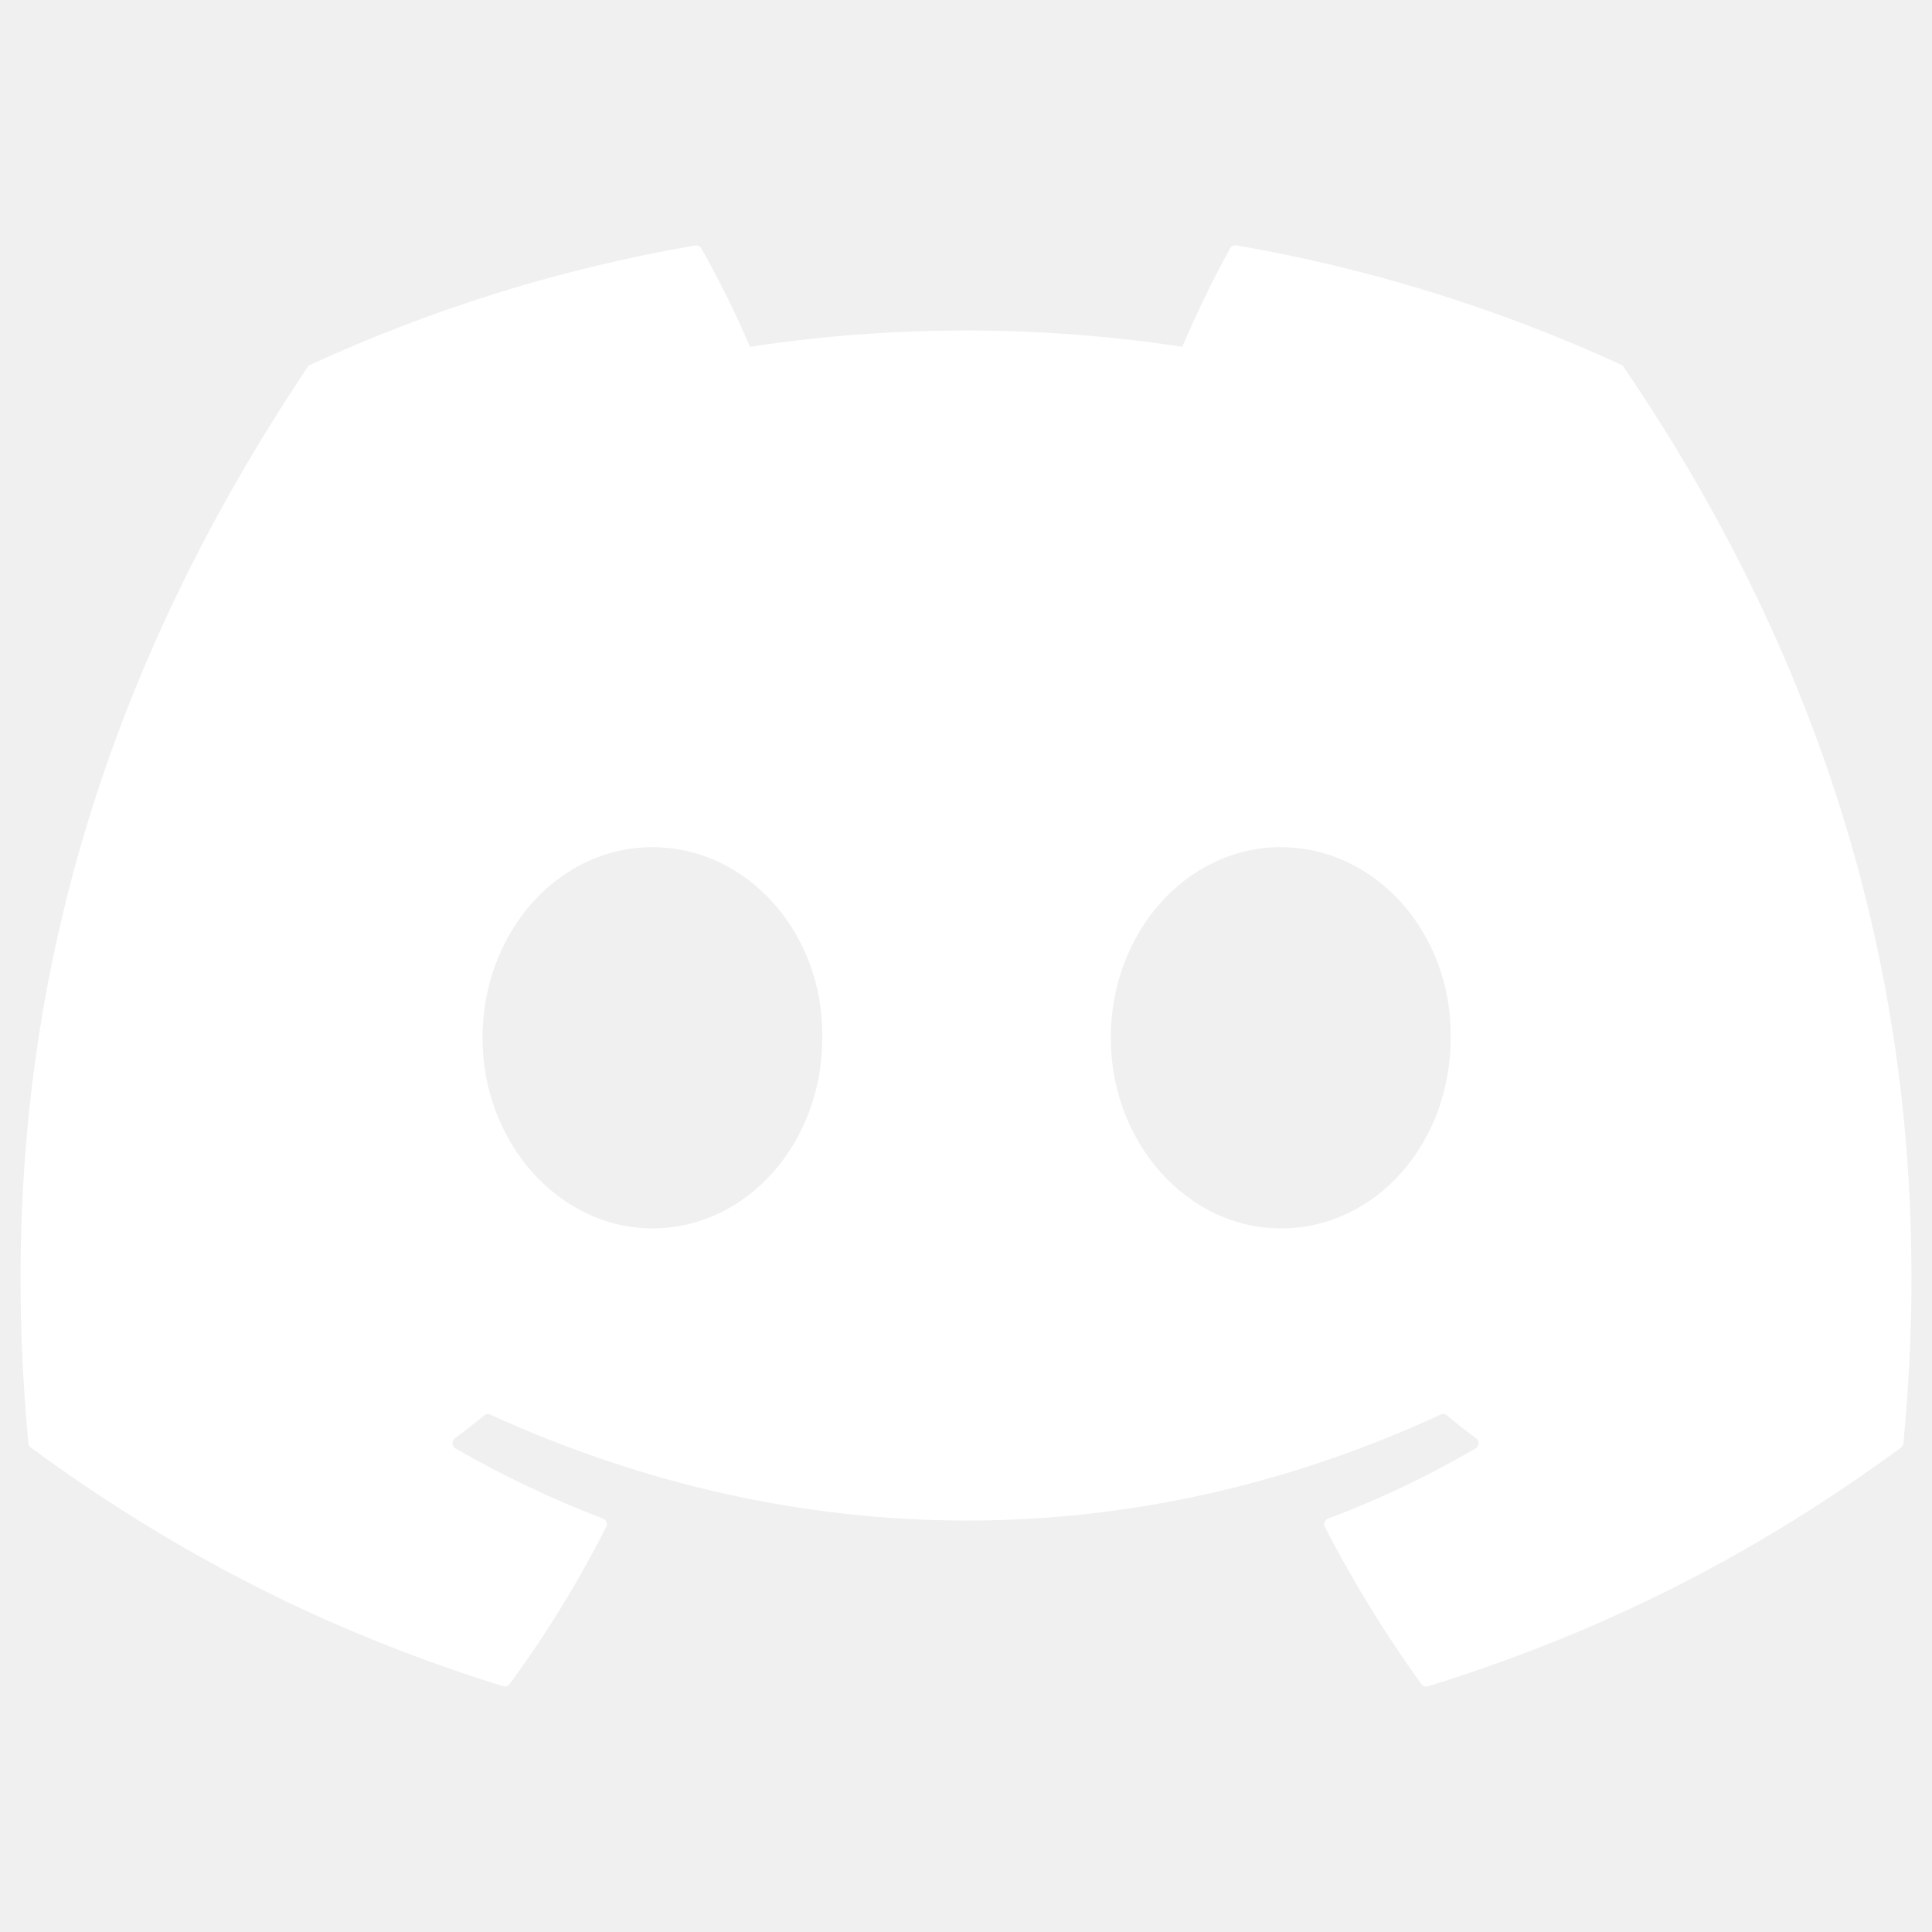
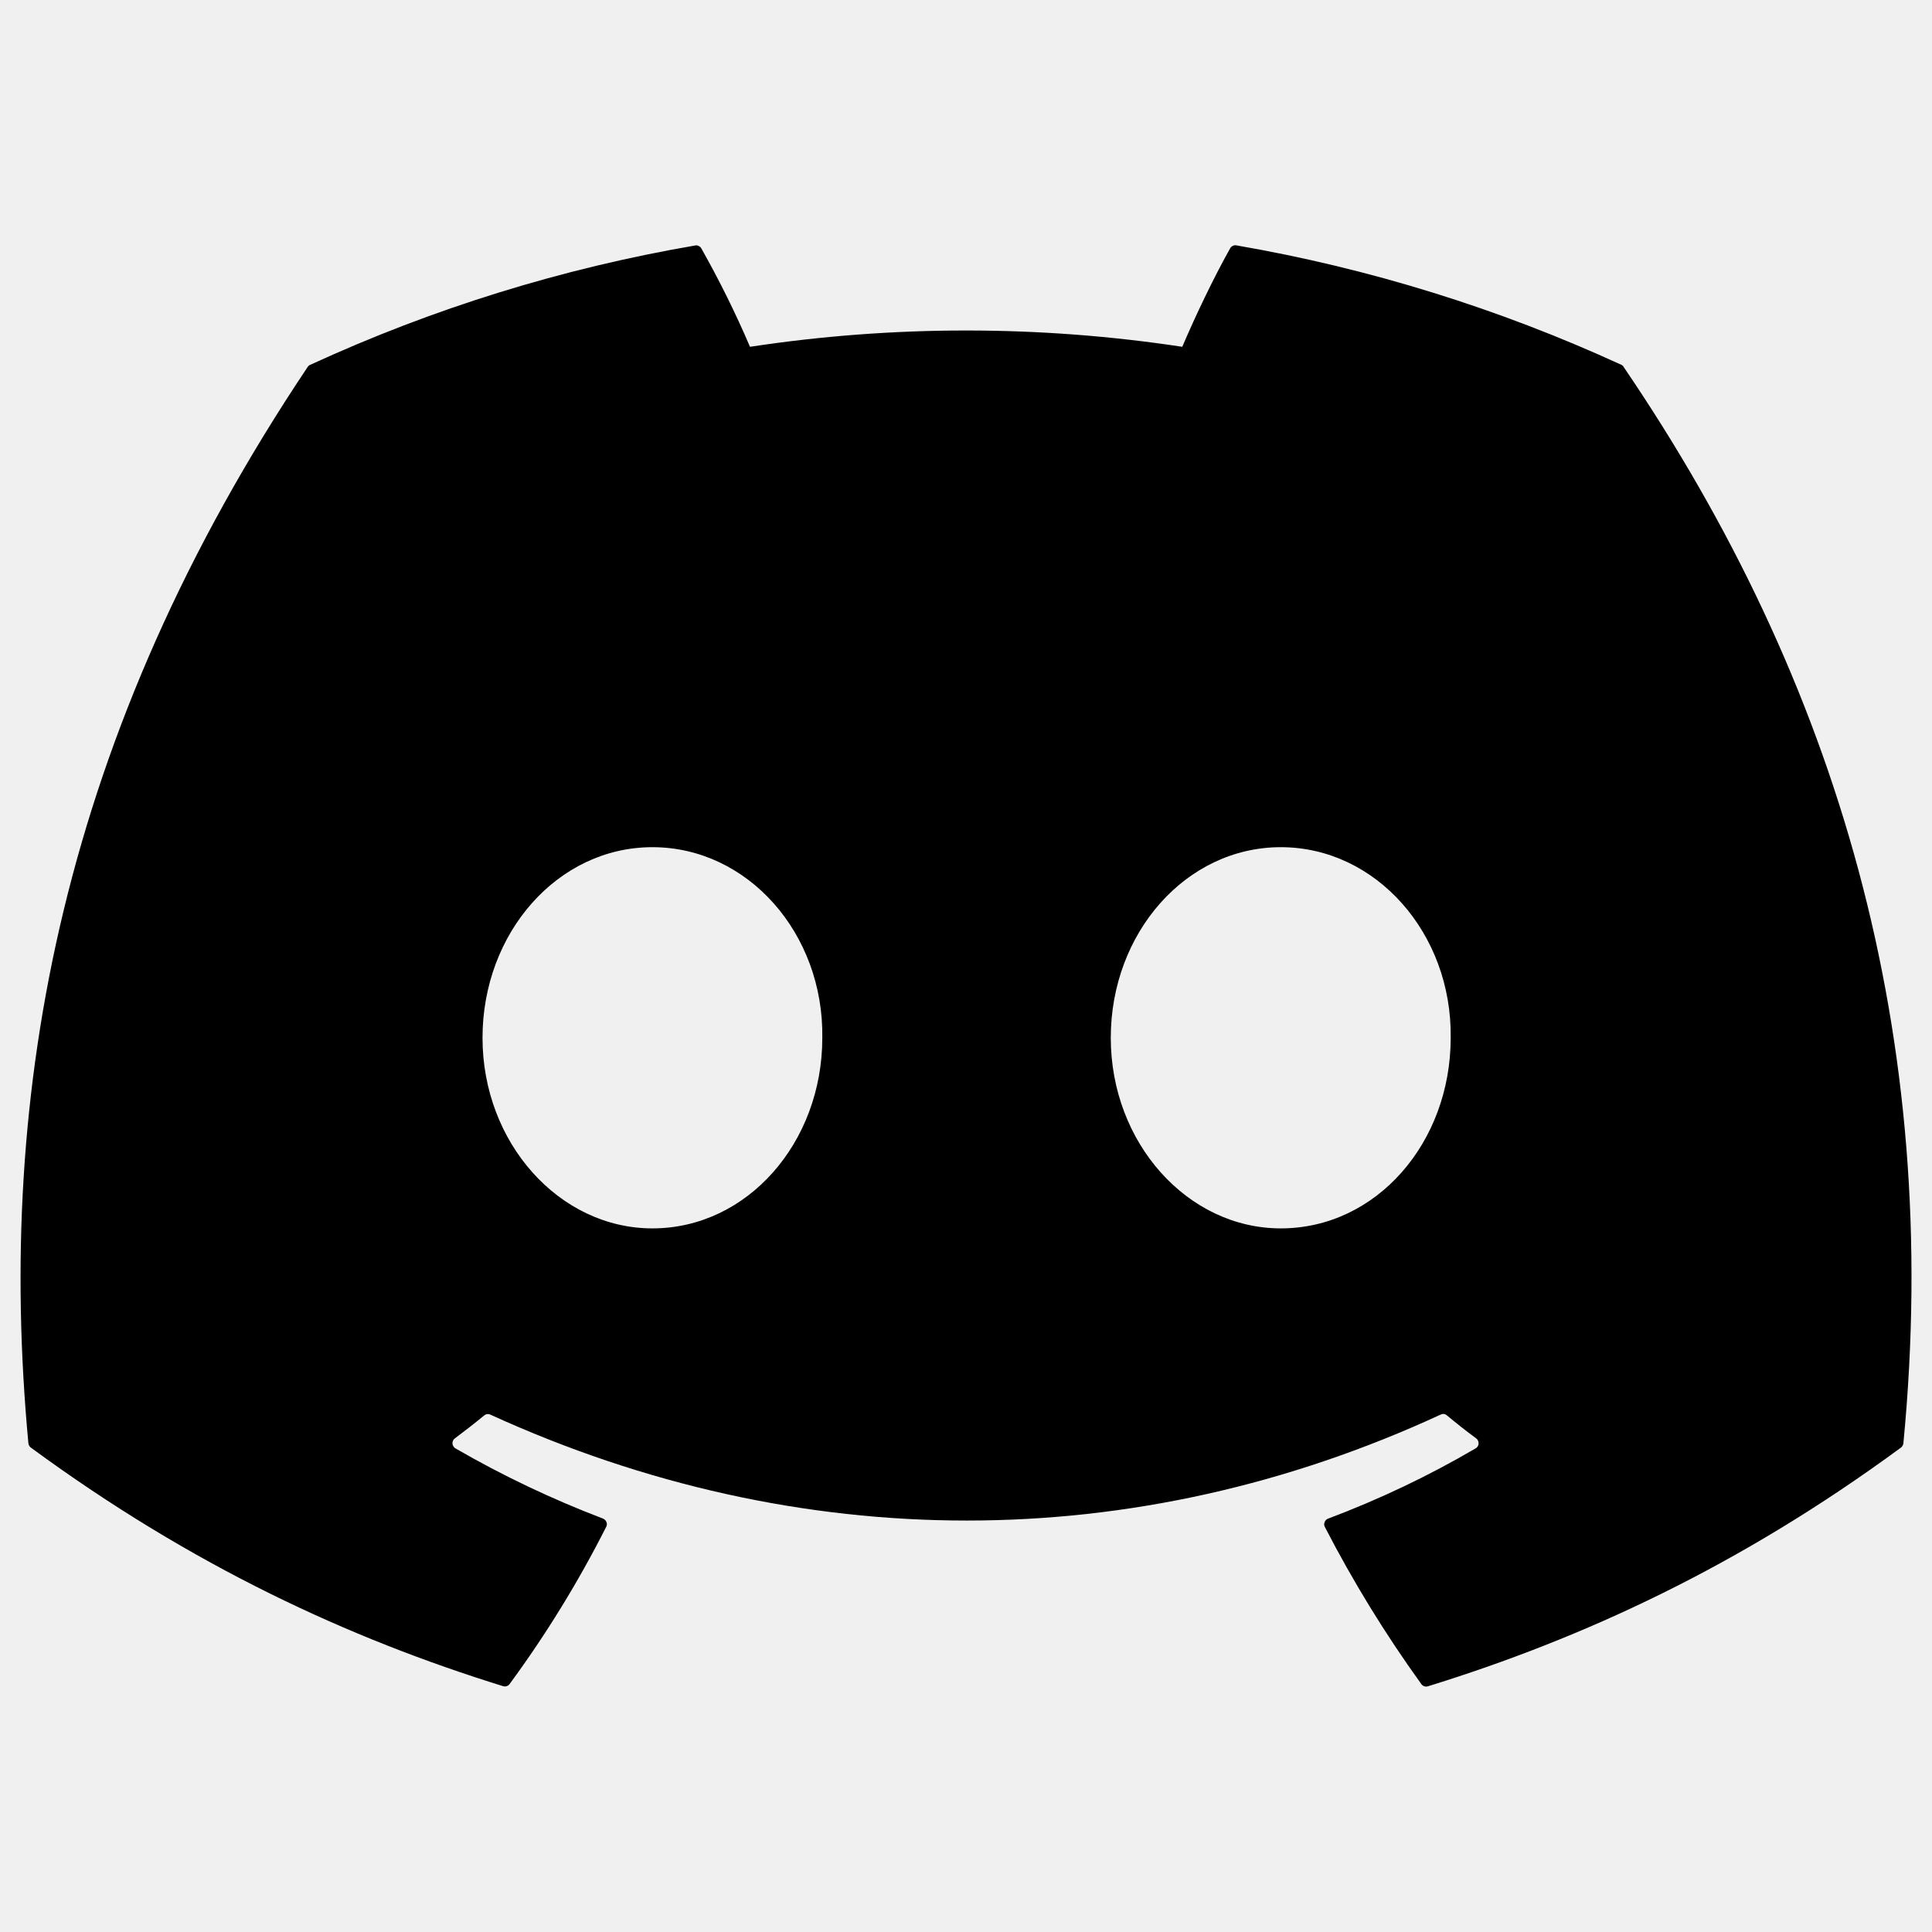
<svg xmlns="http://www.w3.org/2000/svg" width="16" height="16" viewBox="0 0 16 16" fill="none">
-   <path d="M13.427 3.021C12.412 2.555 11.34 2.222 10.239 2.032C10.229 2.03 10.219 2.031 10.21 2.036C10.2 2.04 10.193 2.047 10.188 2.056C10.05 2.301 9.898 2.621 9.791 2.872C8.605 2.692 7.398 2.692 6.211 2.872C6.092 2.593 5.957 2.321 5.808 2.057C5.803 2.048 5.795 2.041 5.786 2.037C5.777 2.032 5.767 2.031 5.757 2.033C4.656 2.222 3.585 2.554 2.57 3.021C2.561 3.024 2.553 3.031 2.548 3.039C0.518 6.071 -0.038 9.03 0.235 11.951C0.236 11.966 0.244 11.979 0.255 11.988C1.595 12.972 2.892 13.569 4.166 13.964C4.176 13.967 4.186 13.967 4.196 13.964C4.206 13.961 4.214 13.955 4.22 13.947C4.522 13.536 4.79 13.1 5.02 12.645C5.024 12.639 5.025 12.632 5.026 12.625C5.026 12.618 5.025 12.611 5.022 12.605C5.02 12.598 5.016 12.592 5.011 12.588C5.006 12.583 5 12.579 4.993 12.576C4.571 12.415 4.163 12.221 3.772 11.995C3.765 11.991 3.759 11.985 3.755 11.978C3.75 11.971 3.748 11.963 3.747 11.955C3.747 11.947 3.748 11.938 3.752 11.931C3.755 11.923 3.761 11.917 3.767 11.912C3.849 11.851 3.931 11.787 4.01 11.722C4.017 11.716 4.025 11.712 4.034 11.711C4.043 11.71 4.052 11.711 4.06 11.715C6.623 12.885 9.398 12.885 11.931 11.715C11.939 11.711 11.948 11.709 11.957 11.71C11.966 11.711 11.975 11.715 11.982 11.721C12.06 11.786 12.142 11.851 12.225 11.912C12.232 11.917 12.237 11.923 12.24 11.931C12.244 11.938 12.245 11.946 12.245 11.955C12.245 11.963 12.242 11.971 12.238 11.978C12.233 11.985 12.228 11.991 12.22 11.995C11.831 12.223 11.425 12.416 10.998 12.577C10.992 12.579 10.986 12.583 10.981 12.588C10.976 12.593 10.972 12.599 10.97 12.606C10.967 12.612 10.966 12.619 10.966 12.626C10.967 12.633 10.969 12.64 10.972 12.646C11.206 13.099 11.473 13.534 11.771 13.947C11.783 13.964 11.806 13.972 11.826 13.965C13.106 13.569 14.403 12.973 15.742 11.989C15.748 11.985 15.753 11.979 15.756 11.973C15.76 11.967 15.762 11.96 15.763 11.953C16.089 8.575 15.216 5.641 13.447 3.04C13.443 3.031 13.436 3.025 13.427 3.021L13.427 3.021ZM5.403 10.173C4.632 10.173 3.996 9.465 3.996 8.595C3.996 7.725 4.619 7.016 5.403 7.016C6.193 7.016 6.823 7.731 6.81 8.595C6.81 9.465 6.187 10.173 5.403 10.173H5.403ZM10.607 10.173C9.835 10.173 9.199 9.465 9.199 8.595C9.199 7.725 9.823 7.016 10.607 7.016C11.396 7.016 12.026 7.731 12.014 8.595C12.014 9.465 11.397 10.173 10.607 10.173Z" fill="#FFFFFF" />
+   <path d="M13.427 3.021C12.412 2.555 11.34 2.222 10.239 2.032C10.229 2.03 10.219 2.031 10.21 2.036C10.2 2.04 10.193 2.047 10.188 2.056C10.05 2.301 9.898 2.621 9.791 2.872C8.605 2.692 7.398 2.692 6.211 2.872C6.092 2.593 5.957 2.321 5.808 2.057C5.803 2.048 5.795 2.041 5.786 2.037C5.777 2.032 5.767 2.031 5.757 2.033C4.656 2.222 3.585 2.554 2.57 3.021C2.561 3.024 2.553 3.031 2.548 3.039C0.518 6.071 -0.038 9.03 0.235 11.951C0.236 11.966 0.244 11.979 0.255 11.988C1.595 12.972 2.892 13.569 4.166 13.964C4.176 13.967 4.186 13.967 4.196 13.964C4.206 13.961 4.214 13.955 4.22 13.947C4.522 13.536 4.79 13.1 5.02 12.645C5.024 12.639 5.025 12.632 5.026 12.625C5.026 12.618 5.025 12.611 5.022 12.605C5.02 12.598 5.016 12.592 5.011 12.588C5.006 12.583 5 12.579 4.993 12.576C4.571 12.415 4.163 12.221 3.772 11.995C3.765 11.991 3.759 11.985 3.755 11.978C3.75 11.971 3.748 11.963 3.747 11.955C3.747 11.947 3.748 11.938 3.752 11.931C3.755 11.923 3.761 11.917 3.767 11.912C3.849 11.851 3.931 11.787 4.01 11.722C4.017 11.716 4.025 11.712 4.034 11.711C4.043 11.71 4.052 11.711 4.06 11.715C6.623 12.885 9.398 12.885 11.931 11.715C11.939 11.711 11.948 11.709 11.957 11.71C11.966 11.711 11.975 11.715 11.982 11.721C12.06 11.786 12.142 11.851 12.225 11.912C12.232 11.917 12.237 11.923 12.24 11.931C12.244 11.938 12.245 11.946 12.245 11.955C12.245 11.963 12.242 11.971 12.238 11.978C12.233 11.985 12.228 11.991 12.22 11.995C11.831 12.223 11.425 12.416 10.998 12.577C10.992 12.579 10.986 12.583 10.981 12.588C10.976 12.593 10.972 12.599 10.97 12.606C10.967 12.612 10.966 12.619 10.966 12.626C10.967 12.633 10.969 12.64 10.972 12.646C11.206 13.099 11.473 13.534 11.771 13.947C11.783 13.964 11.806 13.972 11.826 13.965C13.106 13.569 14.403 12.973 15.742 11.989C15.748 11.985 15.753 11.979 15.756 11.973C15.76 11.967 15.762 11.96 15.763 11.953C16.089 8.575 15.216 5.641 13.447 3.04C13.443 3.031 13.436 3.025 13.427 3.021L13.427 3.021ZM5.403 10.173C4.632 10.173 3.996 9.465 3.996 8.595C3.996 7.725 4.619 7.016 5.403 7.016C6.193 7.016 6.823 7.731 6.81 8.595C6.81 9.465 6.187 10.173 5.403 10.173H5.403ZM10.607 10.173C9.835 10.173 9.199 9.465 9.199 8.595C9.199 7.725 9.823 7.016 10.607 7.016C11.396 7.016 12.026 7.731 12.014 8.595C12.014 9.465 11.397 10.173 10.607 10.173Z" fill="#000000" />
</svg>
